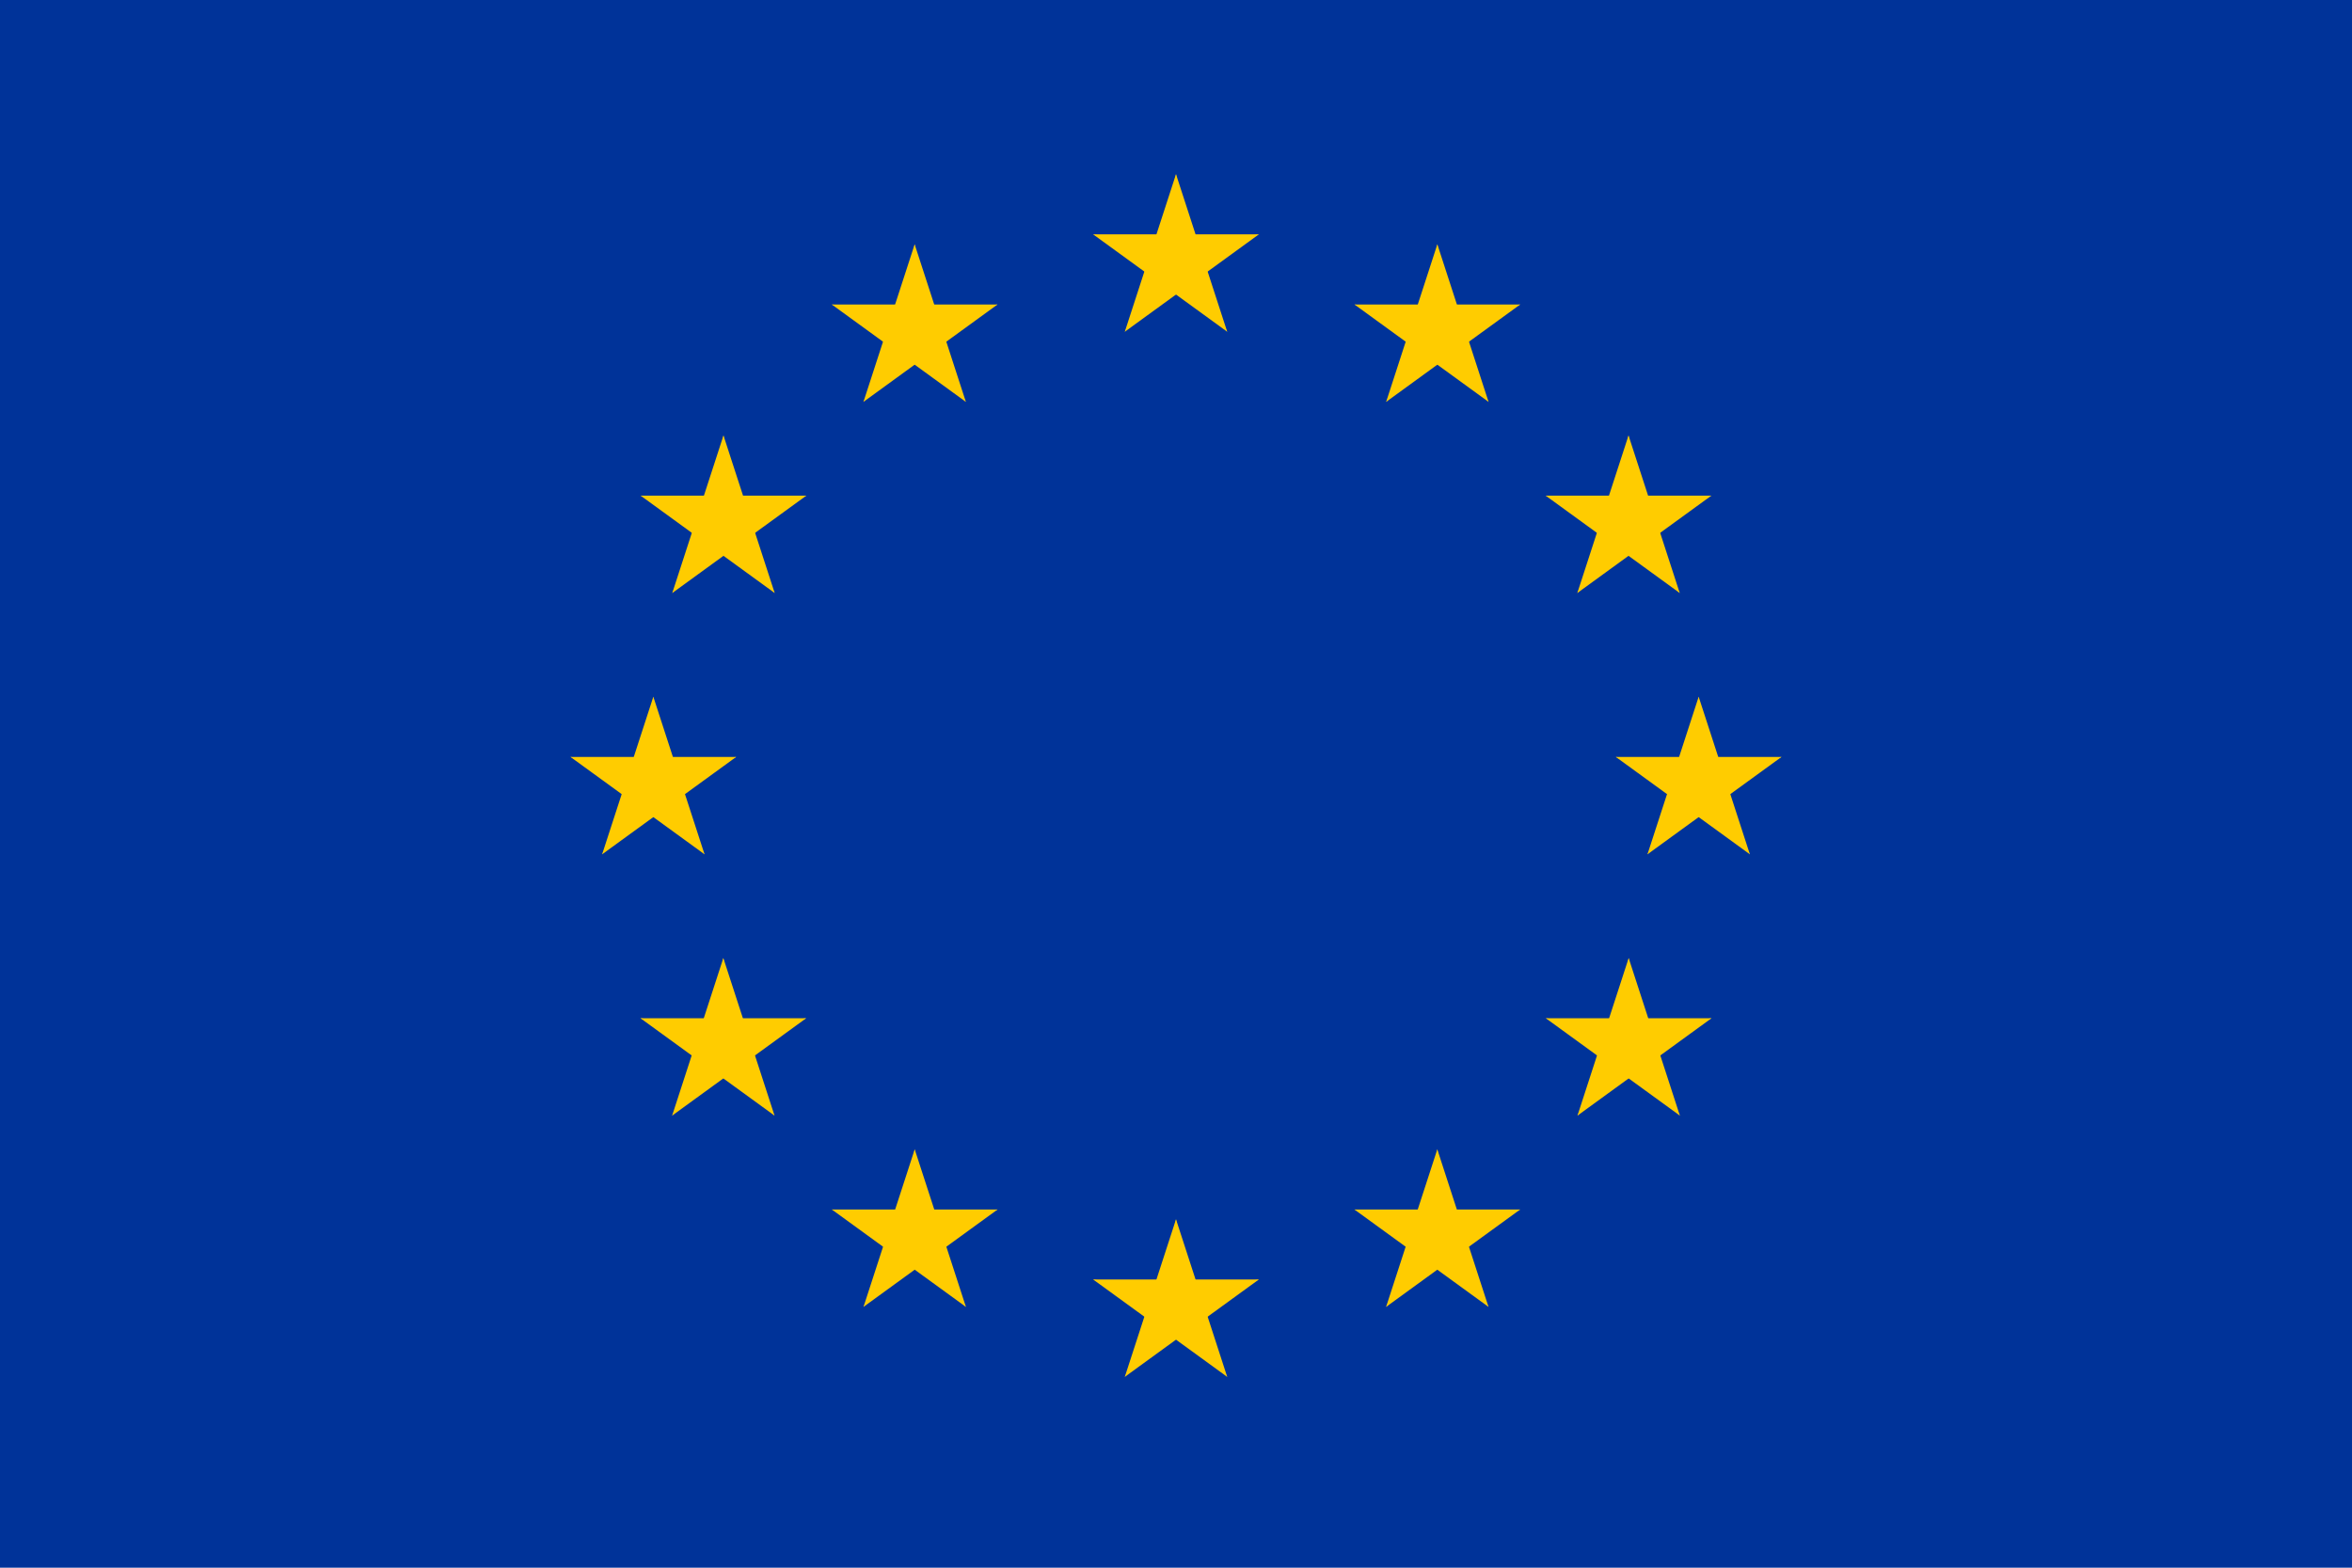
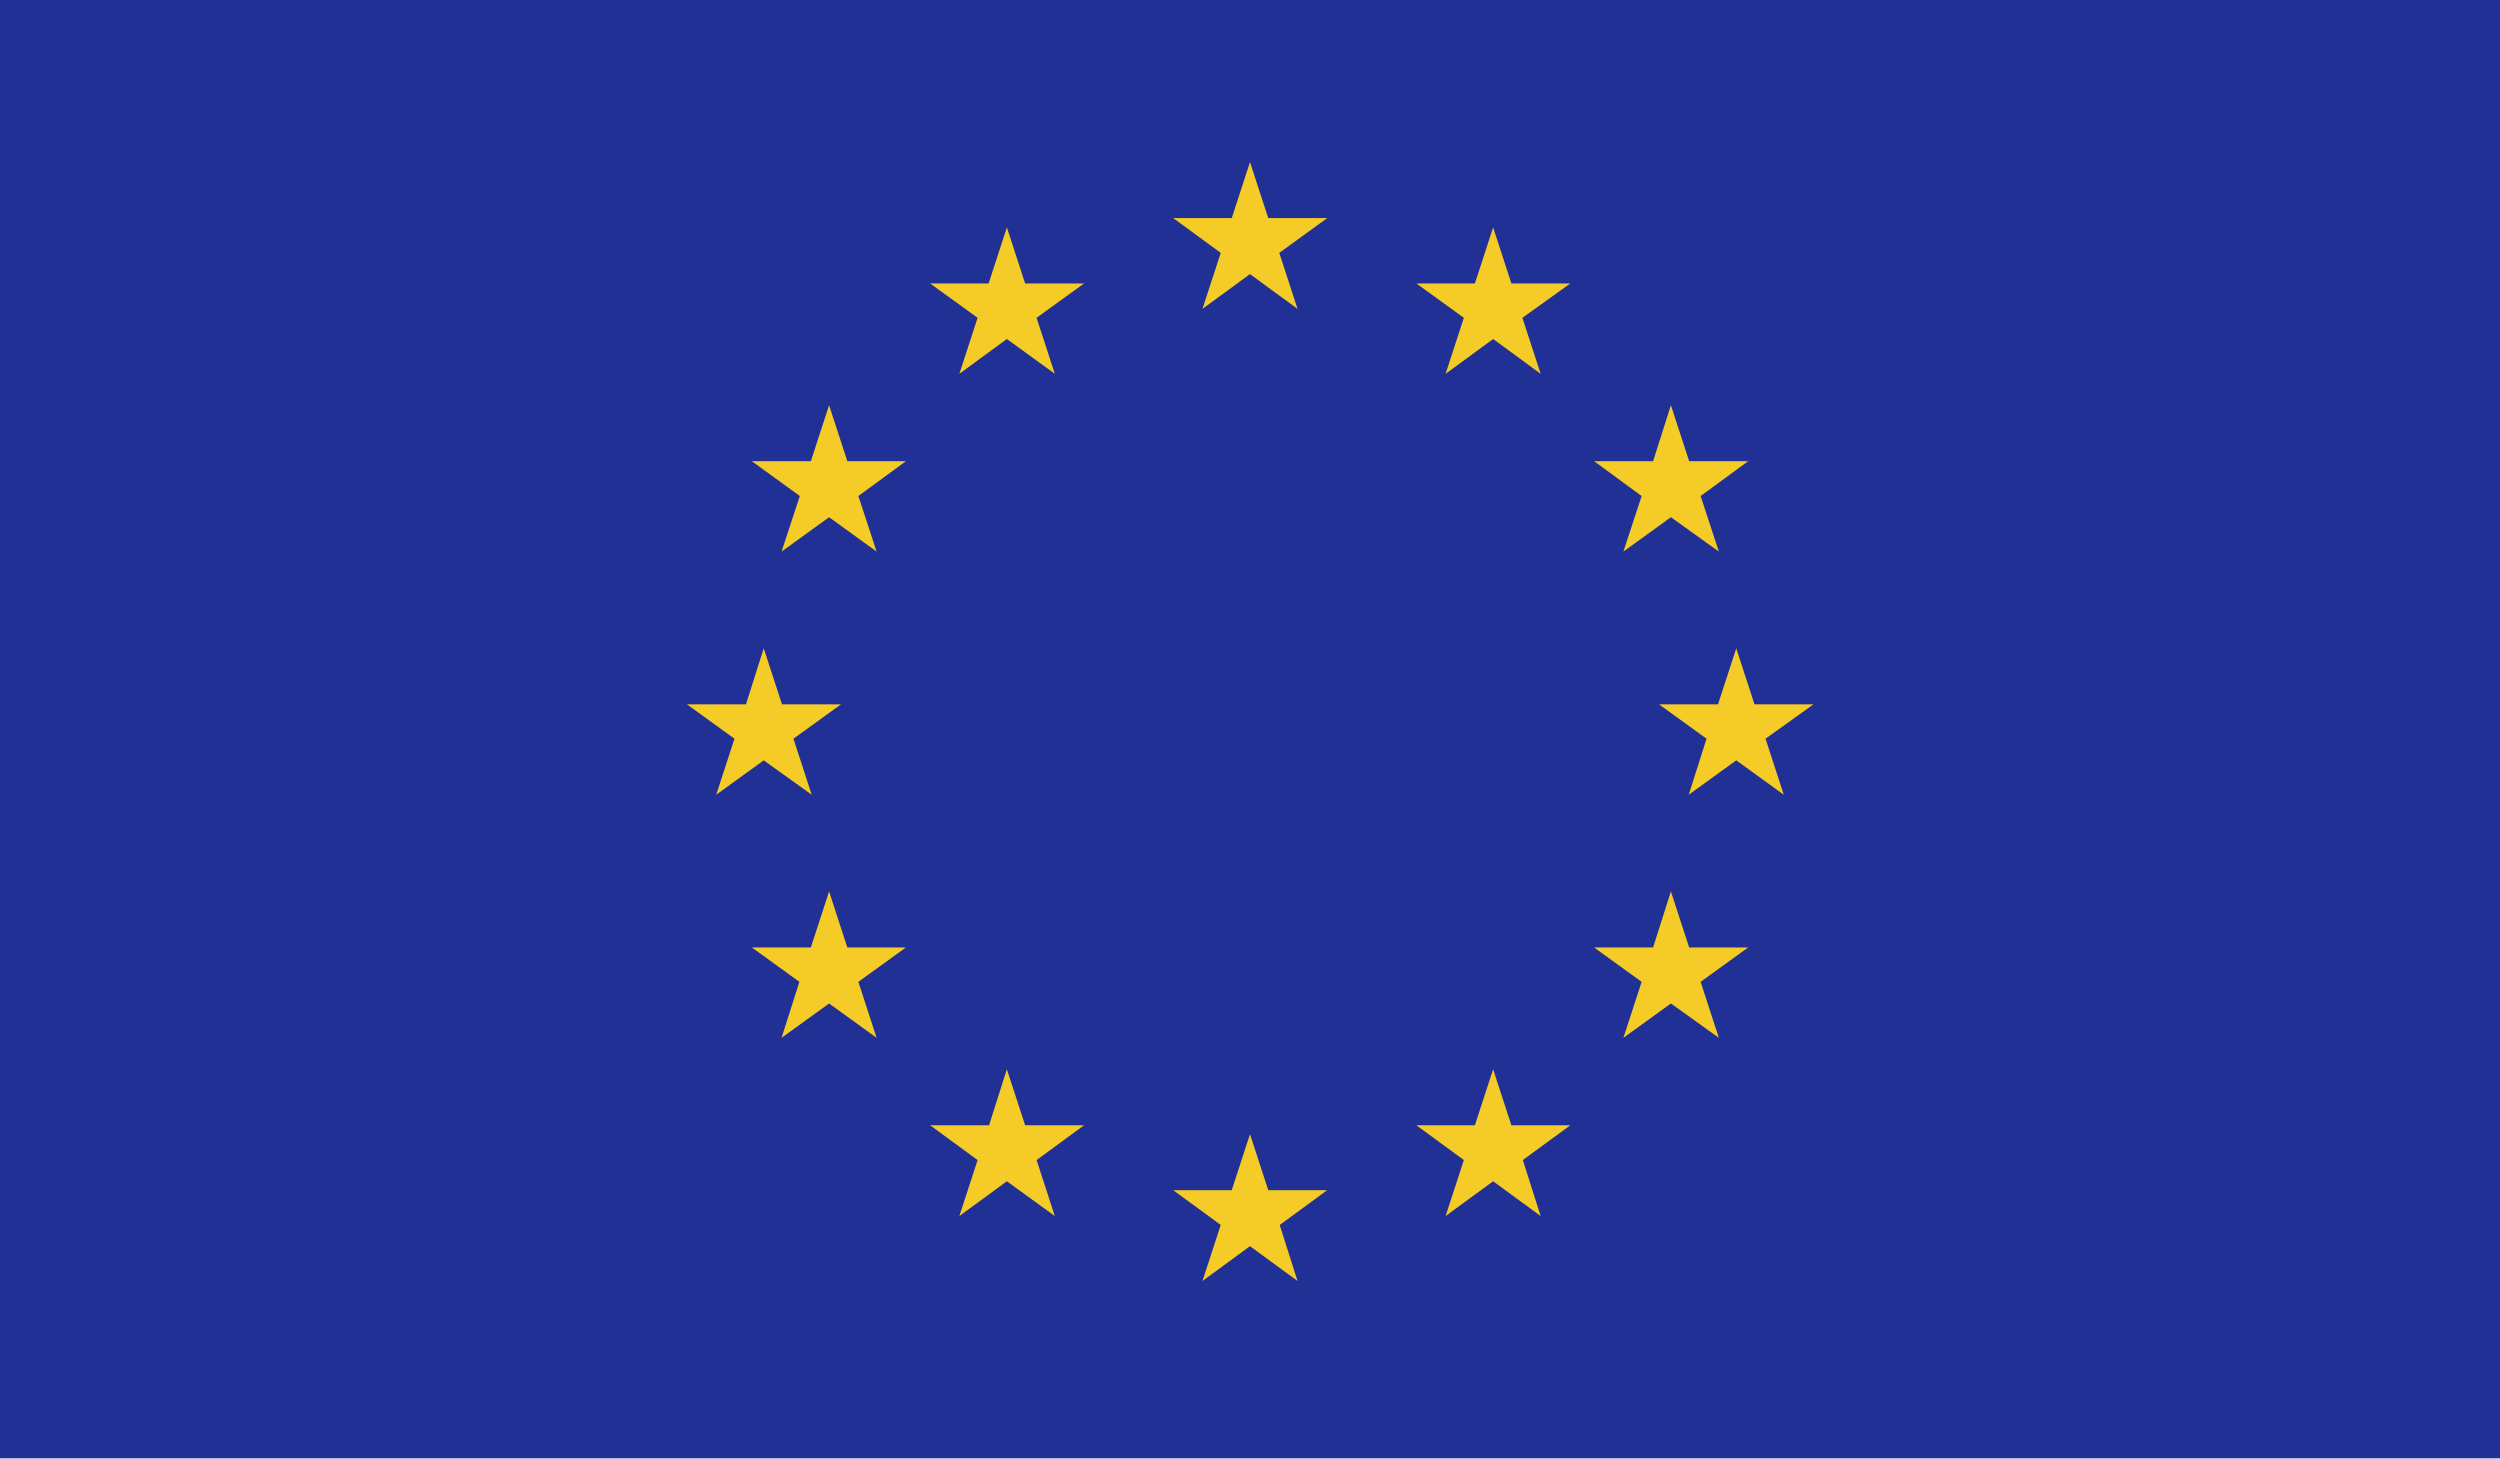
- <svg xmlns="http://www.w3.org/2000/svg" xmlns:xlink="http://www.w3.org/1999/xlink" viewBox="0 0 810 540">
-   <defs>
-     <g id="d">
-       <g id="b">
-         <path id="a" d="M0 0v1h.5z" transform="rotate(18 3.157 -.5)" />
-         <use xlink:href="#a" transform="scale(-1 1)" />
-       </g>
-       <g id="c">
-         <use xlink:href="#b" transform="rotate(72)" />
-         <use xlink:href="#b" transform="rotate(144)" />
-       </g>
-       <use xlink:href="#c" transform="scale(-1 1)" />
-     </g>
-   </defs>
-   <path fill="#039" d="M0 0h810v540H0z" />
-   <g fill="#fc0" transform="matrix(30 0 0 30 405 270)">
-     <use xlink:href="#d" y="-6" />
-     <use xlink:href="#d" y="6" />
-     <g id="e">
-       <use xlink:href="#d" x="-6" />
-       <use xlink:href="#d" transform="rotate(-144 -2.344 -2.11)" />
-       <use xlink:href="#d" transform="rotate(144 -2.11 -2.344)" />
-       <use xlink:href="#d" transform="rotate(72 -4.663 -2.076)" />
-       <use xlink:href="#d" transform="rotate(72 -5.076 .534)" />
-     </g>
-     <use xlink:href="#e" transform="scale(-1 1)" />
-   </g>
+ <svg xmlns="http://www.w3.org/2000/svg" viewBox="0 0 58.92 34.37">
+   <path fill="#213095" d="M0 0h58.92v34.37H0z" />
+   <path fill="#f5cb27" d="M29.46 3.82l-.43 1.32h-1.38l1.12.82-.43 1.32 1.12-.82 1.12.82-.43-1.32 1.13-.82h-1.39zM29.89 28.05l-.43-1.32-.43 1.32h-1.38l1.12.82-.43 1.32 1.12-.82 1.12.82-.42-1.32 1.12-.82zM18 17.92l1.13.81-.43-1.32 1.12-.81h-1.39L18 15.28l-.42 1.32h-1.39l1.12.81-.43 1.32zM23.73 5.36l-.43 1.32h-1.38l1.12.81-.43 1.32 1.12-.82 1.13.82-.43-1.32 1.12-.81h-1.39zM19.54 9.55l-.43 1.32h-1.39l1.13.82-.43 1.31 1.12-.81 1.12.81-.43-1.31 1.12-.82h-1.38zM19.97 22.33l-.43-1.32-.43 1.32h-1.39l1.12.81-.42 1.32 1.12-.81 1.12.81-.43-1.32 1.12-.81zM24.16 26.52l-.43-1.32-.42 1.32h-1.39l1.12.82-.43 1.32 1.12-.82 1.13.82-.43-1.32 1.12-.82zM42.74 16.6h-1.39l-.43-1.32-.43 1.32H39.1l1.12.81-.42 1.32 1.12-.81 1.12.81-.43-1.32zM35.19 5.36l-.43 1.32h-1.38l1.12.81-.43 1.32 1.12-.82 1.12.82-.43-1.32 1.13-.81h-1.39zM38.69 11.69L38.26 13l1.12-.81 1.13.81-.43-1.31 1.12-.82h-1.39l-.43-1.32-.42 1.32h-1.39zM39.81 22.33l-.43-1.32-.42 1.32h-1.39l1.12.81-.43 1.32 1.12-.81 1.13.81-.43-1.32 1.12-.81zM35.62 26.52l-.43-1.32-.43 1.32h-1.38l1.12.82-.43 1.32 1.12-.82 1.12.82-.42-1.32 1.12-.82z" />
</svg>
